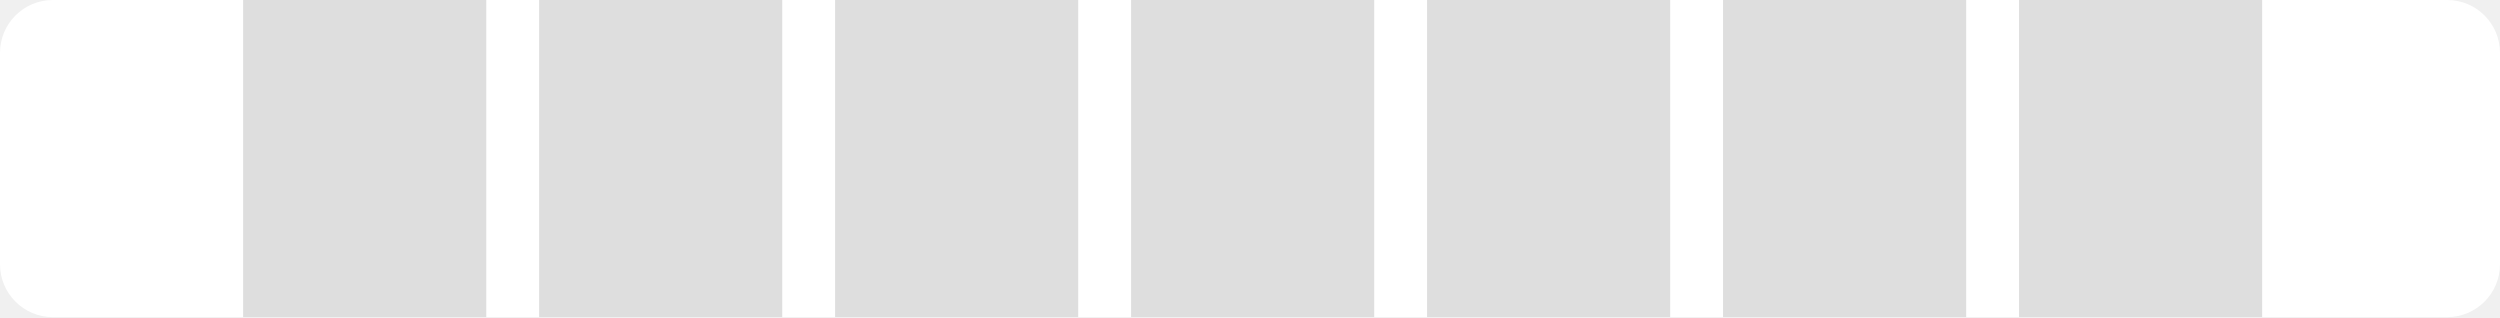
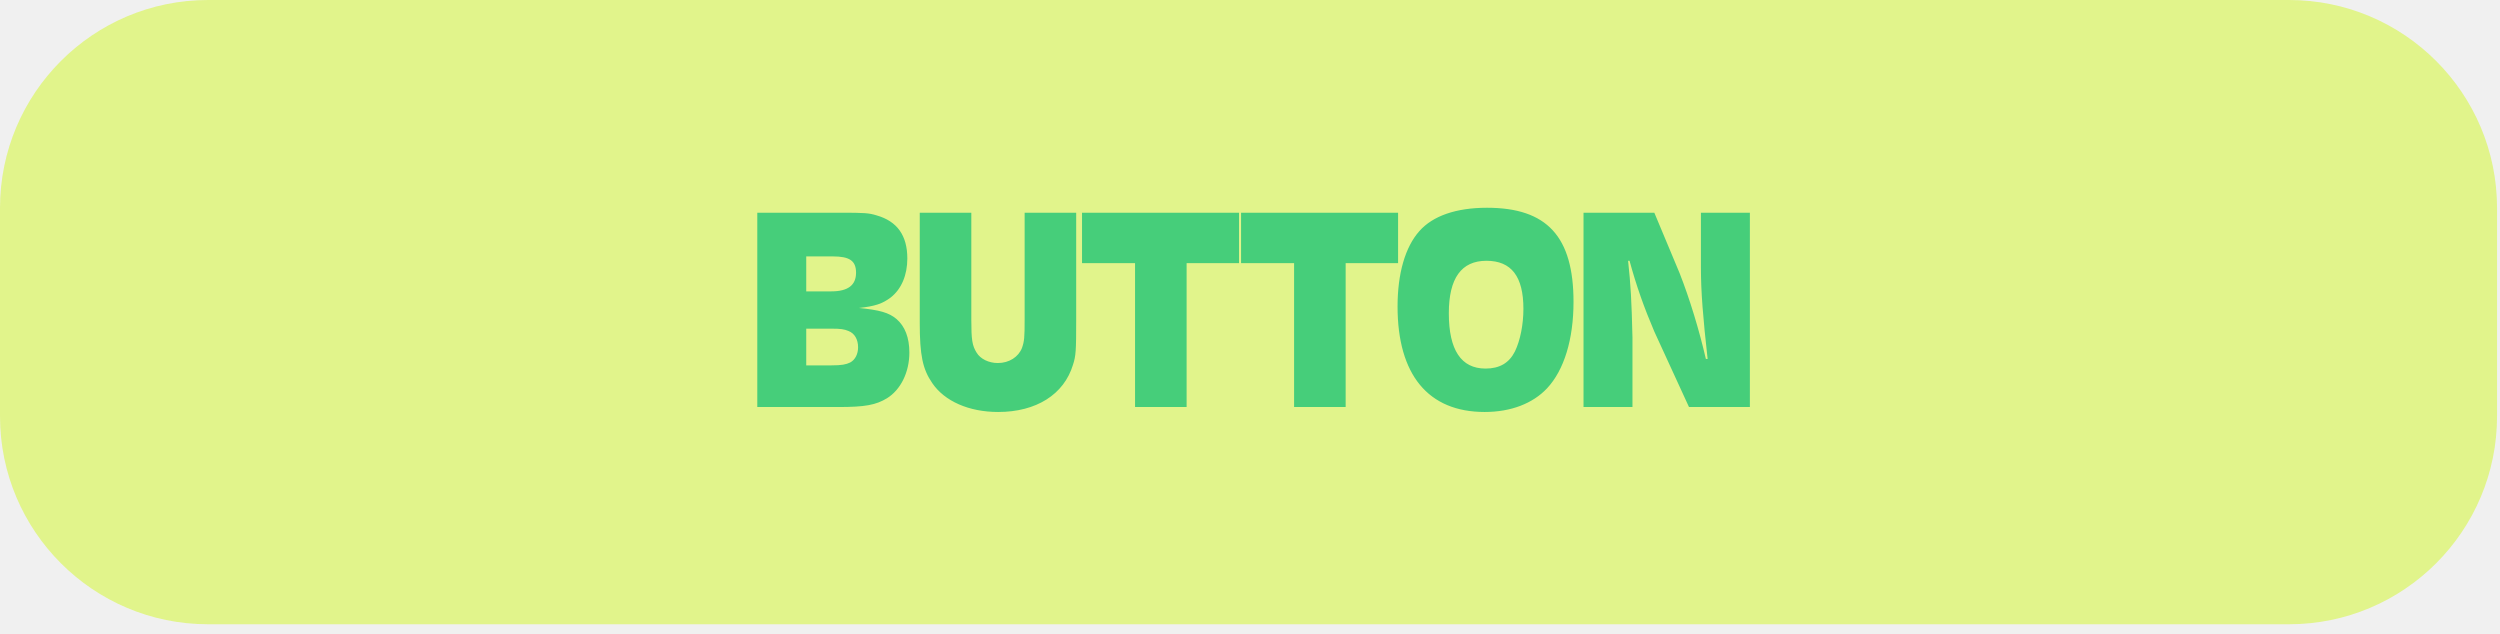
- <svg xmlns="http://www.w3.org/2000/svg" width="473" height="60" viewBox="0 0 473 60" fill="none">
-   <g clip-path="url(#clip0_4221_765)">
-     <rect width="473" height="60" rx="10" fill="white" />
-     <rect x="46" y="-8" width="46" height="125" fill="#DEDEDE" />
-     <rect x="102" y="-8" width="46" height="125" fill="#DEDEDE" />
-     <rect x="158" y="-8" width="46" height="125" fill="#DEDEDE" />
-     <rect x="214" y="-8" width="46" height="125" fill="#DEDEDE" />
-     <rect x="270" y="-8" width="46" height="125" fill="#DEDEDE" />
-     <rect x="326" y="-8" width="46" height="125" fill="#DEDEDE" />
-     <rect x="382" y="-8" width="46" height="125" fill="#DEDEDE" />
-   </g>
-   <defs>
-     <clipPath id="clip0_4221_765">
-       <rect width="473" height="60" rx="10" fill="white" />
-     </clipPath>
-   </defs>
+ <svg xmlns="http://www.w3.org/2000/svg" width="217" height="55" viewBox="0 0 217 55" fill="none">
+   <rect width="216.744" height="54.186" rx="18.062" fill="#E1F48B" />
+   <path d="M65.733 18.463H72.965C75.039 18.463 75.418 18.489 76.075 18.691C77.871 19.197 78.756 20.436 78.756 22.433C78.756 23.875 78.25 25.088 77.314 25.822C76.606 26.353 75.974 26.58 74.558 26.732C76.354 26.909 77.163 27.137 77.82 27.693C78.553 28.325 78.933 29.311 78.933 30.601C78.933 32.321 78.174 33.838 76.986 34.571C76.025 35.153 75.089 35.33 72.788 35.33H65.733V18.463ZM69.981 22.256V25.291H72.156C73.597 25.291 74.305 24.76 74.305 23.672C74.305 22.636 73.749 22.256 72.282 22.256H69.981ZM69.981 28.527V31.714H72.181C73.041 31.714 73.446 31.638 73.8 31.461C74.23 31.233 74.482 30.727 74.482 30.146C74.482 29.463 74.179 28.932 73.648 28.73C73.294 28.578 72.965 28.527 72.156 28.527H69.981ZM79.834 18.463H84.31V27.744C84.31 29.488 84.386 29.994 84.765 30.601C85.094 31.157 85.827 31.511 86.611 31.511C87.597 31.511 88.407 30.98 88.71 30.196C88.912 29.615 88.938 29.286 88.938 27.744V18.463H93.413V27.744C93.413 30.474 93.388 30.879 93.135 31.663C92.351 34.242 89.949 35.76 86.637 35.76C84.108 35.76 81.984 34.824 80.922 33.256C80.087 32.042 79.834 30.854 79.834 27.996V18.463ZM93.92 18.463H107.549V22.838H102.998V35.33H98.522V22.838H93.92V18.463ZM107.725 18.463H121.354V22.838H116.803V35.33H112.327V22.838H107.725V18.463ZM129.071 18.033C134.28 18.033 136.581 20.537 136.581 26.201C136.581 29.438 135.772 32.118 134.28 33.711C133.041 35.026 131.144 35.76 128.868 35.76C123.963 35.76 121.308 32.523 121.308 26.606C121.308 23.748 121.965 21.447 123.204 20.056C124.367 18.741 126.39 18.033 129.071 18.033ZM129.02 22.636C126.845 22.636 125.758 24.153 125.758 27.187C125.758 30.373 126.82 31.992 128.944 31.992C130.158 31.992 130.992 31.511 131.498 30.5C131.953 29.564 132.232 28.173 132.232 26.808C132.232 24.001 131.195 22.636 129.02 22.636ZM151.889 18.463V35.33H146.604L143.595 28.78C142.71 26.707 142.027 24.785 141.445 22.636H141.319C141.546 24.734 141.622 26.1 141.698 29.286V35.33H137.45V18.463H143.595L145.795 23.723C146.68 25.974 147.489 28.654 148.07 31.157H148.222C147.817 27.516 147.64 25.341 147.64 23.242V18.463H151.889Z" fill="#46CE7A" />
</svg>
